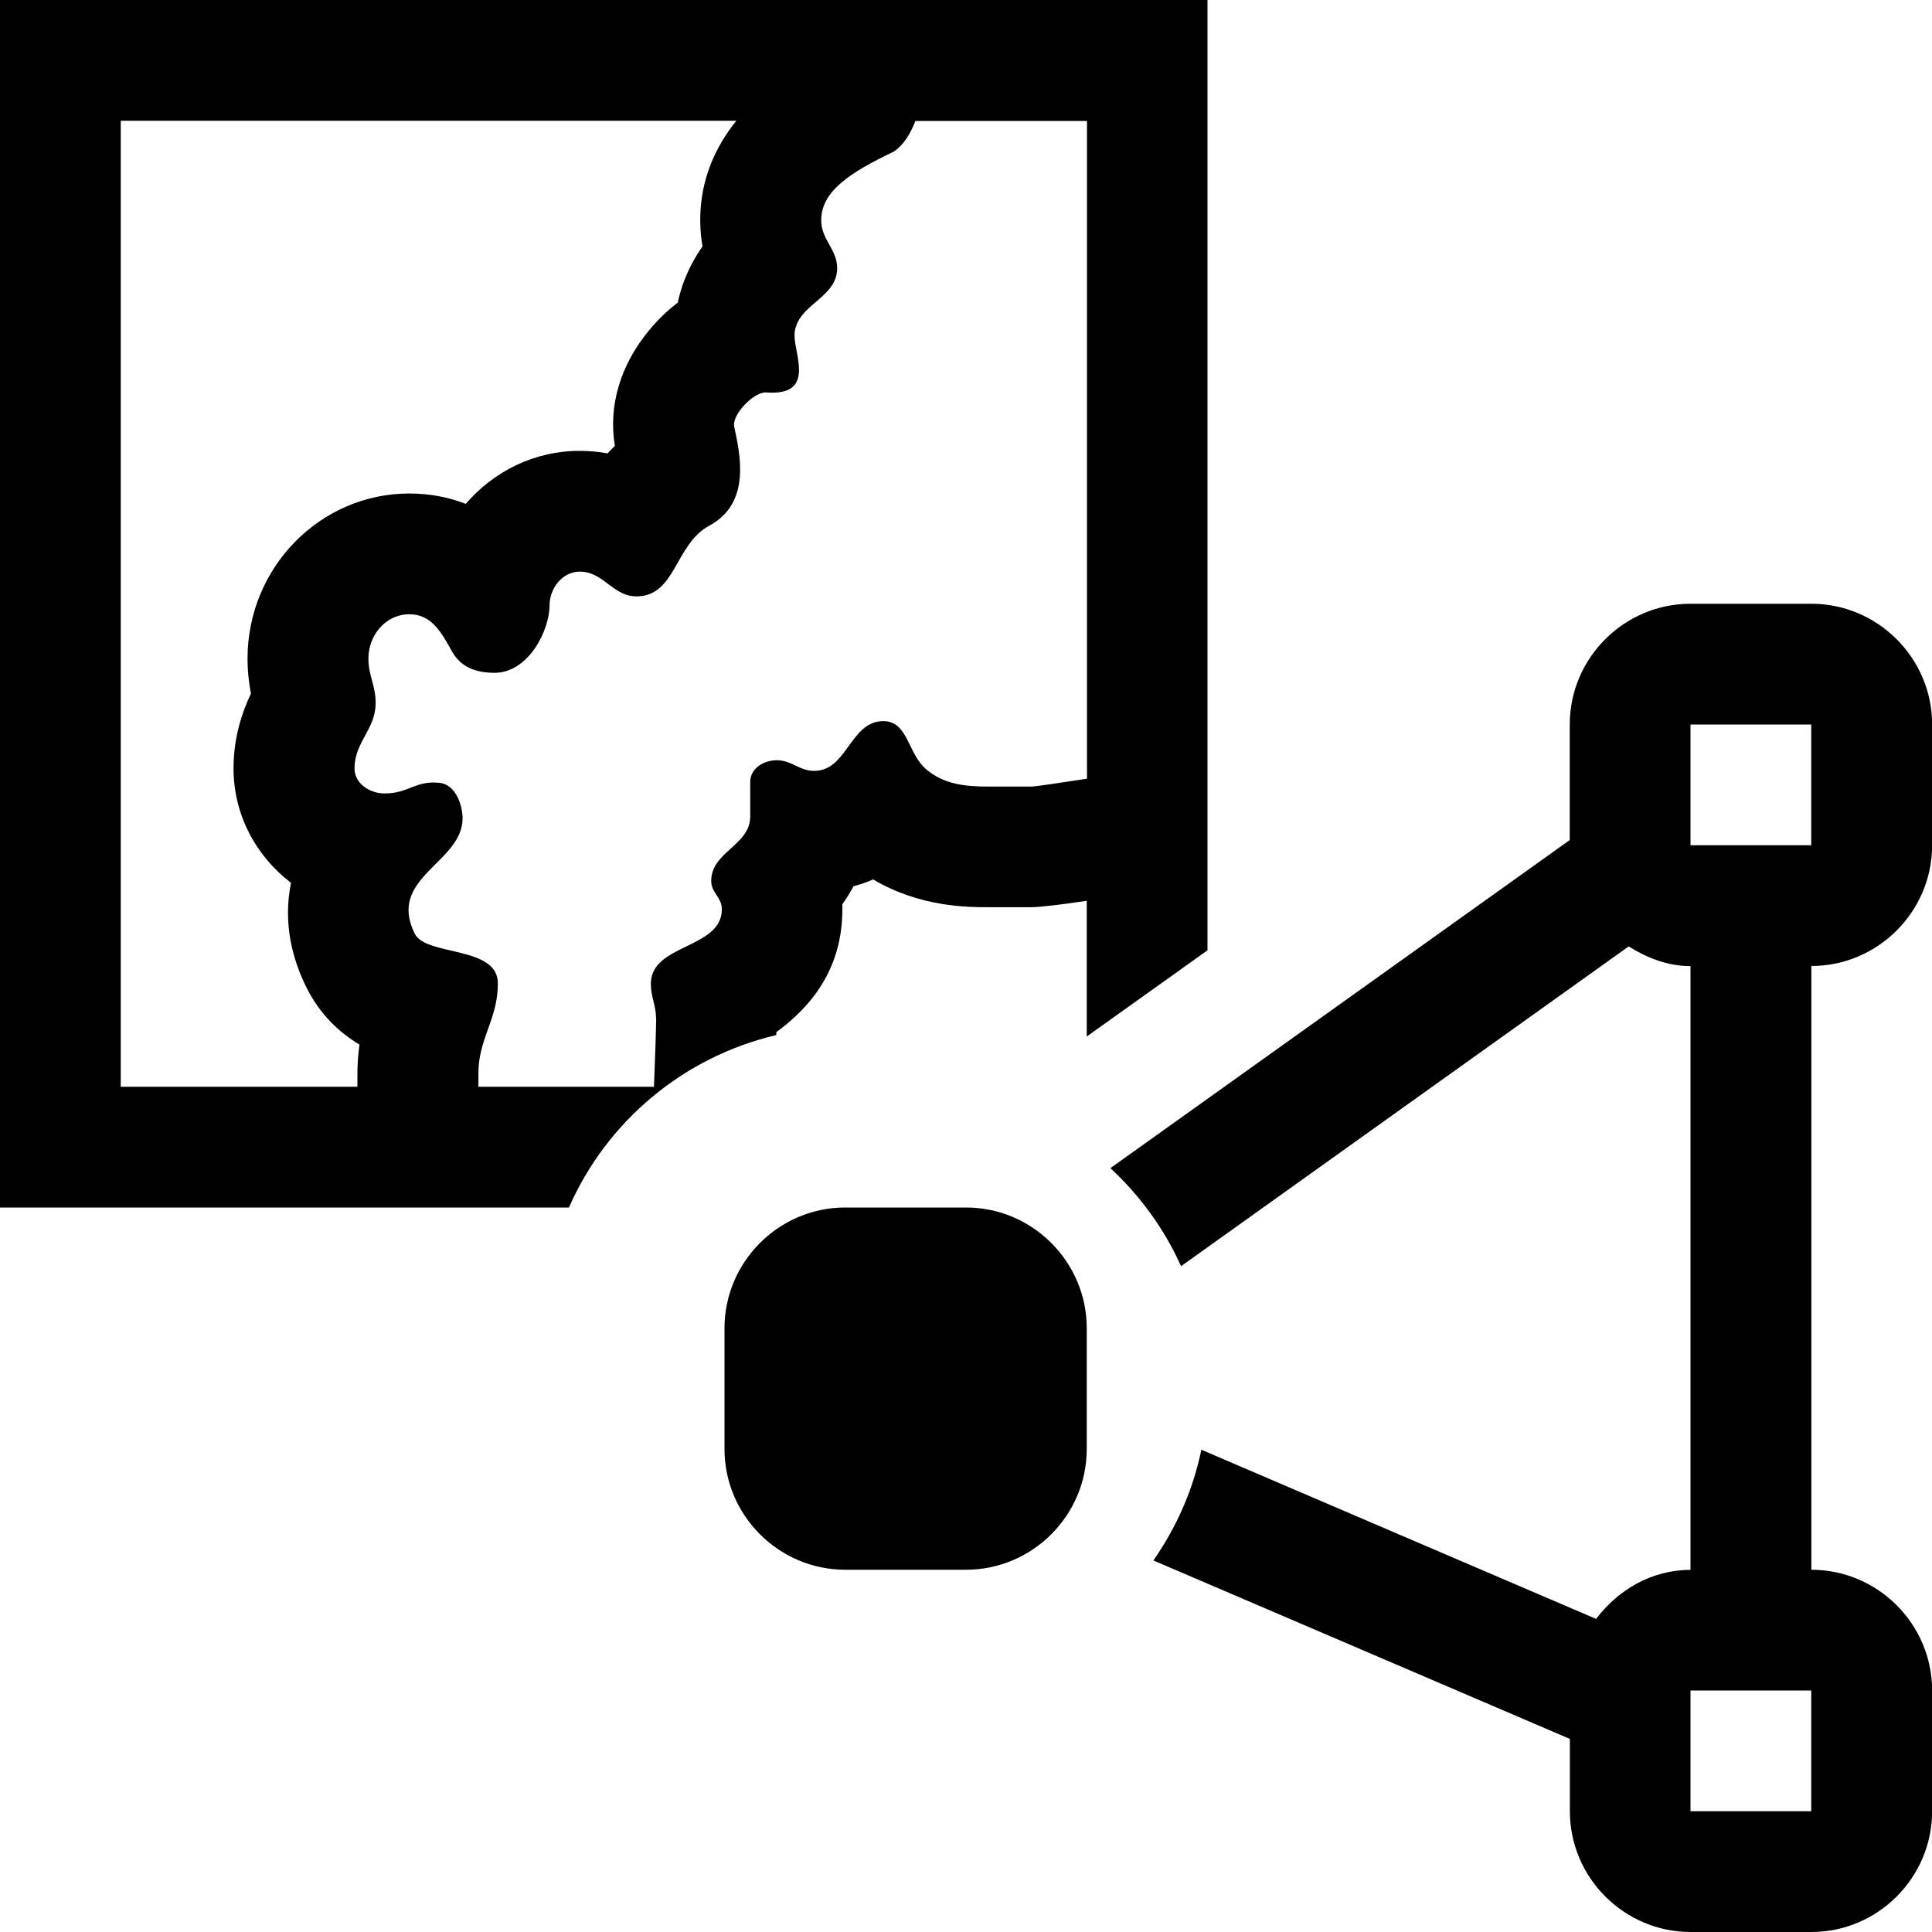
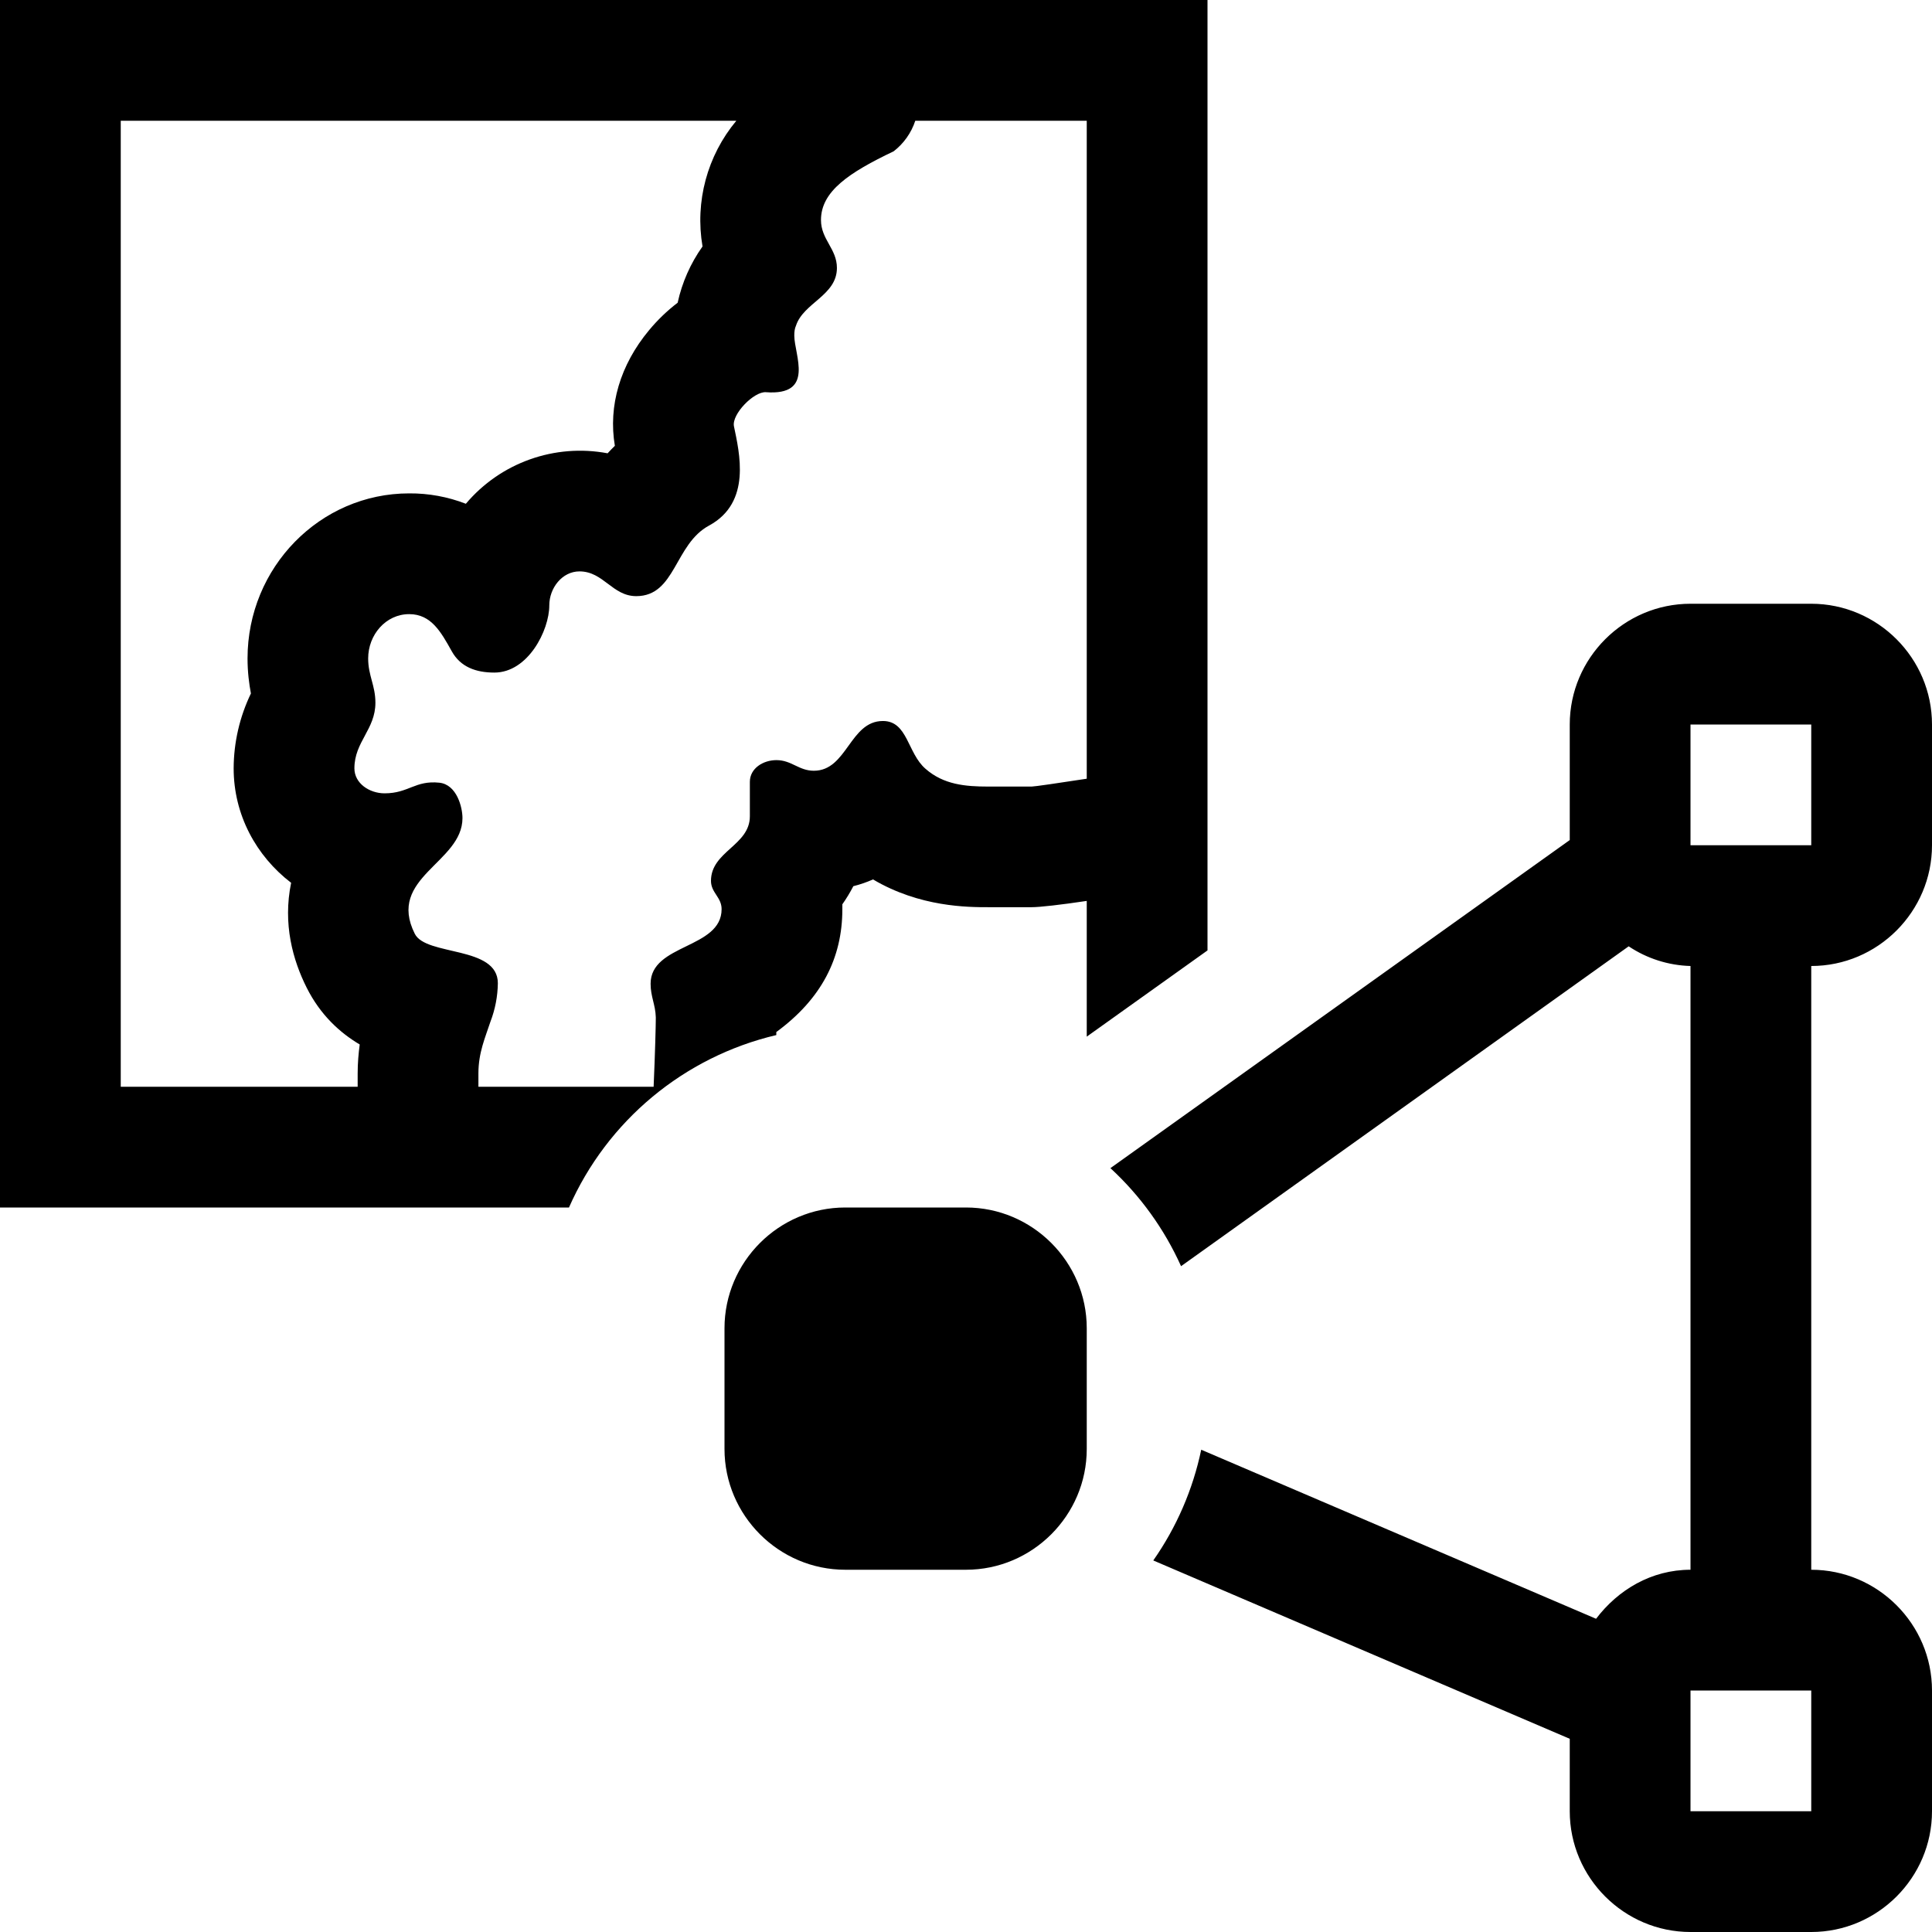
- <svg xmlns="http://www.w3.org/2000/svg" id="icons" viewBox="0 0 16 16">
-   <path d="M6.429,8.572c0-.007,0-.019,.001-.025,.372-.272,.546-.609,.546-1.018,0-.014,0-.027-0-.04,.032-.045,.063-.095,.092-.149,.058-.016,.112-.034,.163-.057,.387,.23,.787,.23,.954,.23h.359c.067,0,.242-.021,.456-.053v1.124l1-.714V0H0V10H4.712c.312-.712,.946-1.247,1.717-1.428Zm-5.429,.428V1H6.098c-.175,.218-.299,.489-.299,.822,0,.078,.007,.151,.019,.219-.065,.091-.124,.201-.168,.328-.014,.043-.027,.09-.038,.138-.086,.065-.165,.142-.237,.229-.238,.287-.338,.626-.283,.957-.021,.021-.042,.041-.061,.062-.072-.014-.149-.021-.232-.021-.375,0-.712,.171-.942,.439-.135-.053-.29-.086-.468-.086-.738,0-1.339,.613-1.339,1.367,0,.113,.013,.211,.028,.29-.072,.153-.144,.36-.144,.62,0,.384,.186,.726,.476,.947-.069,.342,.015,.64,.129,.869,.113,.226,.274,.372,.438,.471-.01,.074-.017,.154-.017,.24,0,.004,0,.045,0,.109H1Zm2.962,0c-0-.06-0-.106-0-.109,0-.174,.056-.297,.101-.43,.033-.094,.06-.195,.06-.318,0-.312-.595-.223-.688-.41-.233-.467,.396-.586,.396-.957,0-.09-.047-.277-.191-.293-.201-.021-.254,.088-.454,.088-.125,0-.25-.082-.25-.207,0-.221,.175-.322,.175-.543,0-.145-.06-.225-.06-.367,0-.195,.144-.367,.339-.367,.184,0,.265,.15,.353,.307,.073,.133,.202,.178,.353,.178,.279,0,.455-.35,.455-.557,0-.145,.108-.281,.25-.281,.199,0,.273,.205,.47,.205,.327,0,.316-.432,.604-.586,.353-.191,.25-.604,.205-.822-.018-.1,.165-.287,.264-.281,.411,.031,.236-.308,.236-.469,0-.031,.003-.059,.014-.082,.062-.189,.339-.25,.339-.478,0-.158-.132-.234-.132-.397,0-.238,.233-.393,.602-.569,.082-.056,.137-.148,.178-.253h1.421V6.449c-.24,.037-.434,.065-.456,.065h-.359c-.19,0-.37-.016-.52-.146-.151-.131-.147-.396-.352-.396-.275,0-.297,.412-.572,.412-.125,0-.185-.088-.31-.088-.11,0-.22,.068-.22,.18v.285c0,.242-.323,.291-.323,.535,0,.098,.088,.135,.088,.234,0,.33-.588,.285-.588,.617,0,.107,.04,.174,.043,.277,.001,.006,.001,.012,.001,.016,0,.051-.007,.287-.018,.56h-1.451ZM15,5h-1c-.55,0-1,.45-1,1v.957l-3.804,2.717c.245,.228,.446,.502,.585,.812l3.707-2.648c.152,.094,.321,.163,.512,.163v5c-.324,0-.599,.166-.782,.406l-3.269-1.401c-.069,.336-.208,.645-.397,.917l3.449,1.478v.599c0,.55,.45,1,1,1h1c.55,0,1-.45,1-1v-1c0-.55-.45-1-1-1v-5c.55,0,1-.45,1-1v-1c0-.55-.45-1-1-1Zm0,10h-1v-1h1v1Zm0-8h-1v-1h1v1Zm-6,5c0,.55-.45,1-1,1h-1c-.55,0-1-.45-1-1v-1c0-.55,.45-1,1-1h1c.55,0,1,.45,1,1v1Z" />
+ <svg xmlns="http://www.w3.org/2000/svg" viewBox="0 0 16 16">
+   <path d="M6.429 8.572v-.025c.372-.273.547-.61.547-1.018v-.04a1.28 1.28 0 0 0 .091-.15.976.976 0 0 0 .163-.056c.388.23.788.23.955.23h.359c.067 0 .242-.02.456-.052v1.124l1-.714V0H0v10h4.712a2.504 2.504 0 0 1 1.717-1.428zM1 9V1h5.098a1.287 1.287 0 0 0-.28 1.041 1.272 1.272 0 0 0-.206.466 1.453 1.453 0 0 0-.237.228c-.239.287-.339.626-.283.957a1.44 1.44 0 0 0-.06.062 1.237 1.237 0 0 0-1.174.418 1.273 1.273 0 0 0-.47-.086c-.738 0-1.338.613-1.338 1.367 0 .113.013.211.028.29a1.44 1.44 0 0 0-.143.62c0 .384.186.726.476.948-.07.341.014.64.129.869.113.225.274.372.439.47-.01.075-.017.155-.017.24V9H1zm2.962 0v-.11c0-.173.056-.296.1-.43a.923.923 0 0 0 .061-.317c0-.313-.595-.223-.688-.41-.234-.467.395-.587.395-.958 0-.09-.047-.277-.191-.293-.202-.021-.254.088-.454.088-.125 0-.25-.082-.25-.207 0-.22.174-.322.174-.543 0-.144-.06-.224-.06-.367 0-.195.145-.367.34-.367.183 0 .264.15.352.307.073.132.202.177.353.177.279 0 .455-.35.455-.556 0-.145.107-.282.25-.282.199 0 .272.205.47.205.327 0 .316-.431.604-.585.353-.192.25-.604.205-.823-.018-.1.165-.287.264-.281.41.031.236-.309.236-.469 0-.031.003-.058.014-.082.062-.19.339-.25.339-.478 0-.159-.132-.235-.132-.397 0-.238.233-.393.602-.569A.528.528 0 0 0 7.58 1H9v5.449c-.24.037-.434.065-.456.065h-.36c-.19 0-.37-.016-.519-.147-.151-.13-.147-.396-.353-.396-.275 0-.296.412-.572.412-.125 0-.184-.088-.31-.088-.11 0-.22.068-.22.18v.285c0 .242-.322.29-.322.535 0 .098.088.135.088.234 0 .33-.588.286-.588.618 0 .107.04.173.043.277v.016c0 .05-.006.286-.018.56h-1.45zM15 5h-1c-.55 0-1 .45-1 1v.957L9.196 9.674a2.5 2.5 0 0 1 .585.812l3.707-2.649A.969.969 0 0 0 14 8v5c-.324 0-.6.166-.782.406l-3.27-1.4a2.488 2.488 0 0 1-.397.917L13 14.4v.6c0 .55.45 1 1 1h1c.55 0 1-.45 1-1v-1c0-.55-.45-1-1-1V8c.55 0 1-.45 1-1V6c0-.55-.45-1-1-1zm0 10h-1v-1h1v1zm0-8h-1V6h1v1zm-6 5c0 .55-.45 1-1 1H7c-.55 0-1-.45-1-1v-1c0-.55.45-1 1-1h1c.55 0 1 .45 1 1v1z" />
  <path fill="none" d="M0 0h16v16H0z" />
</svg>
